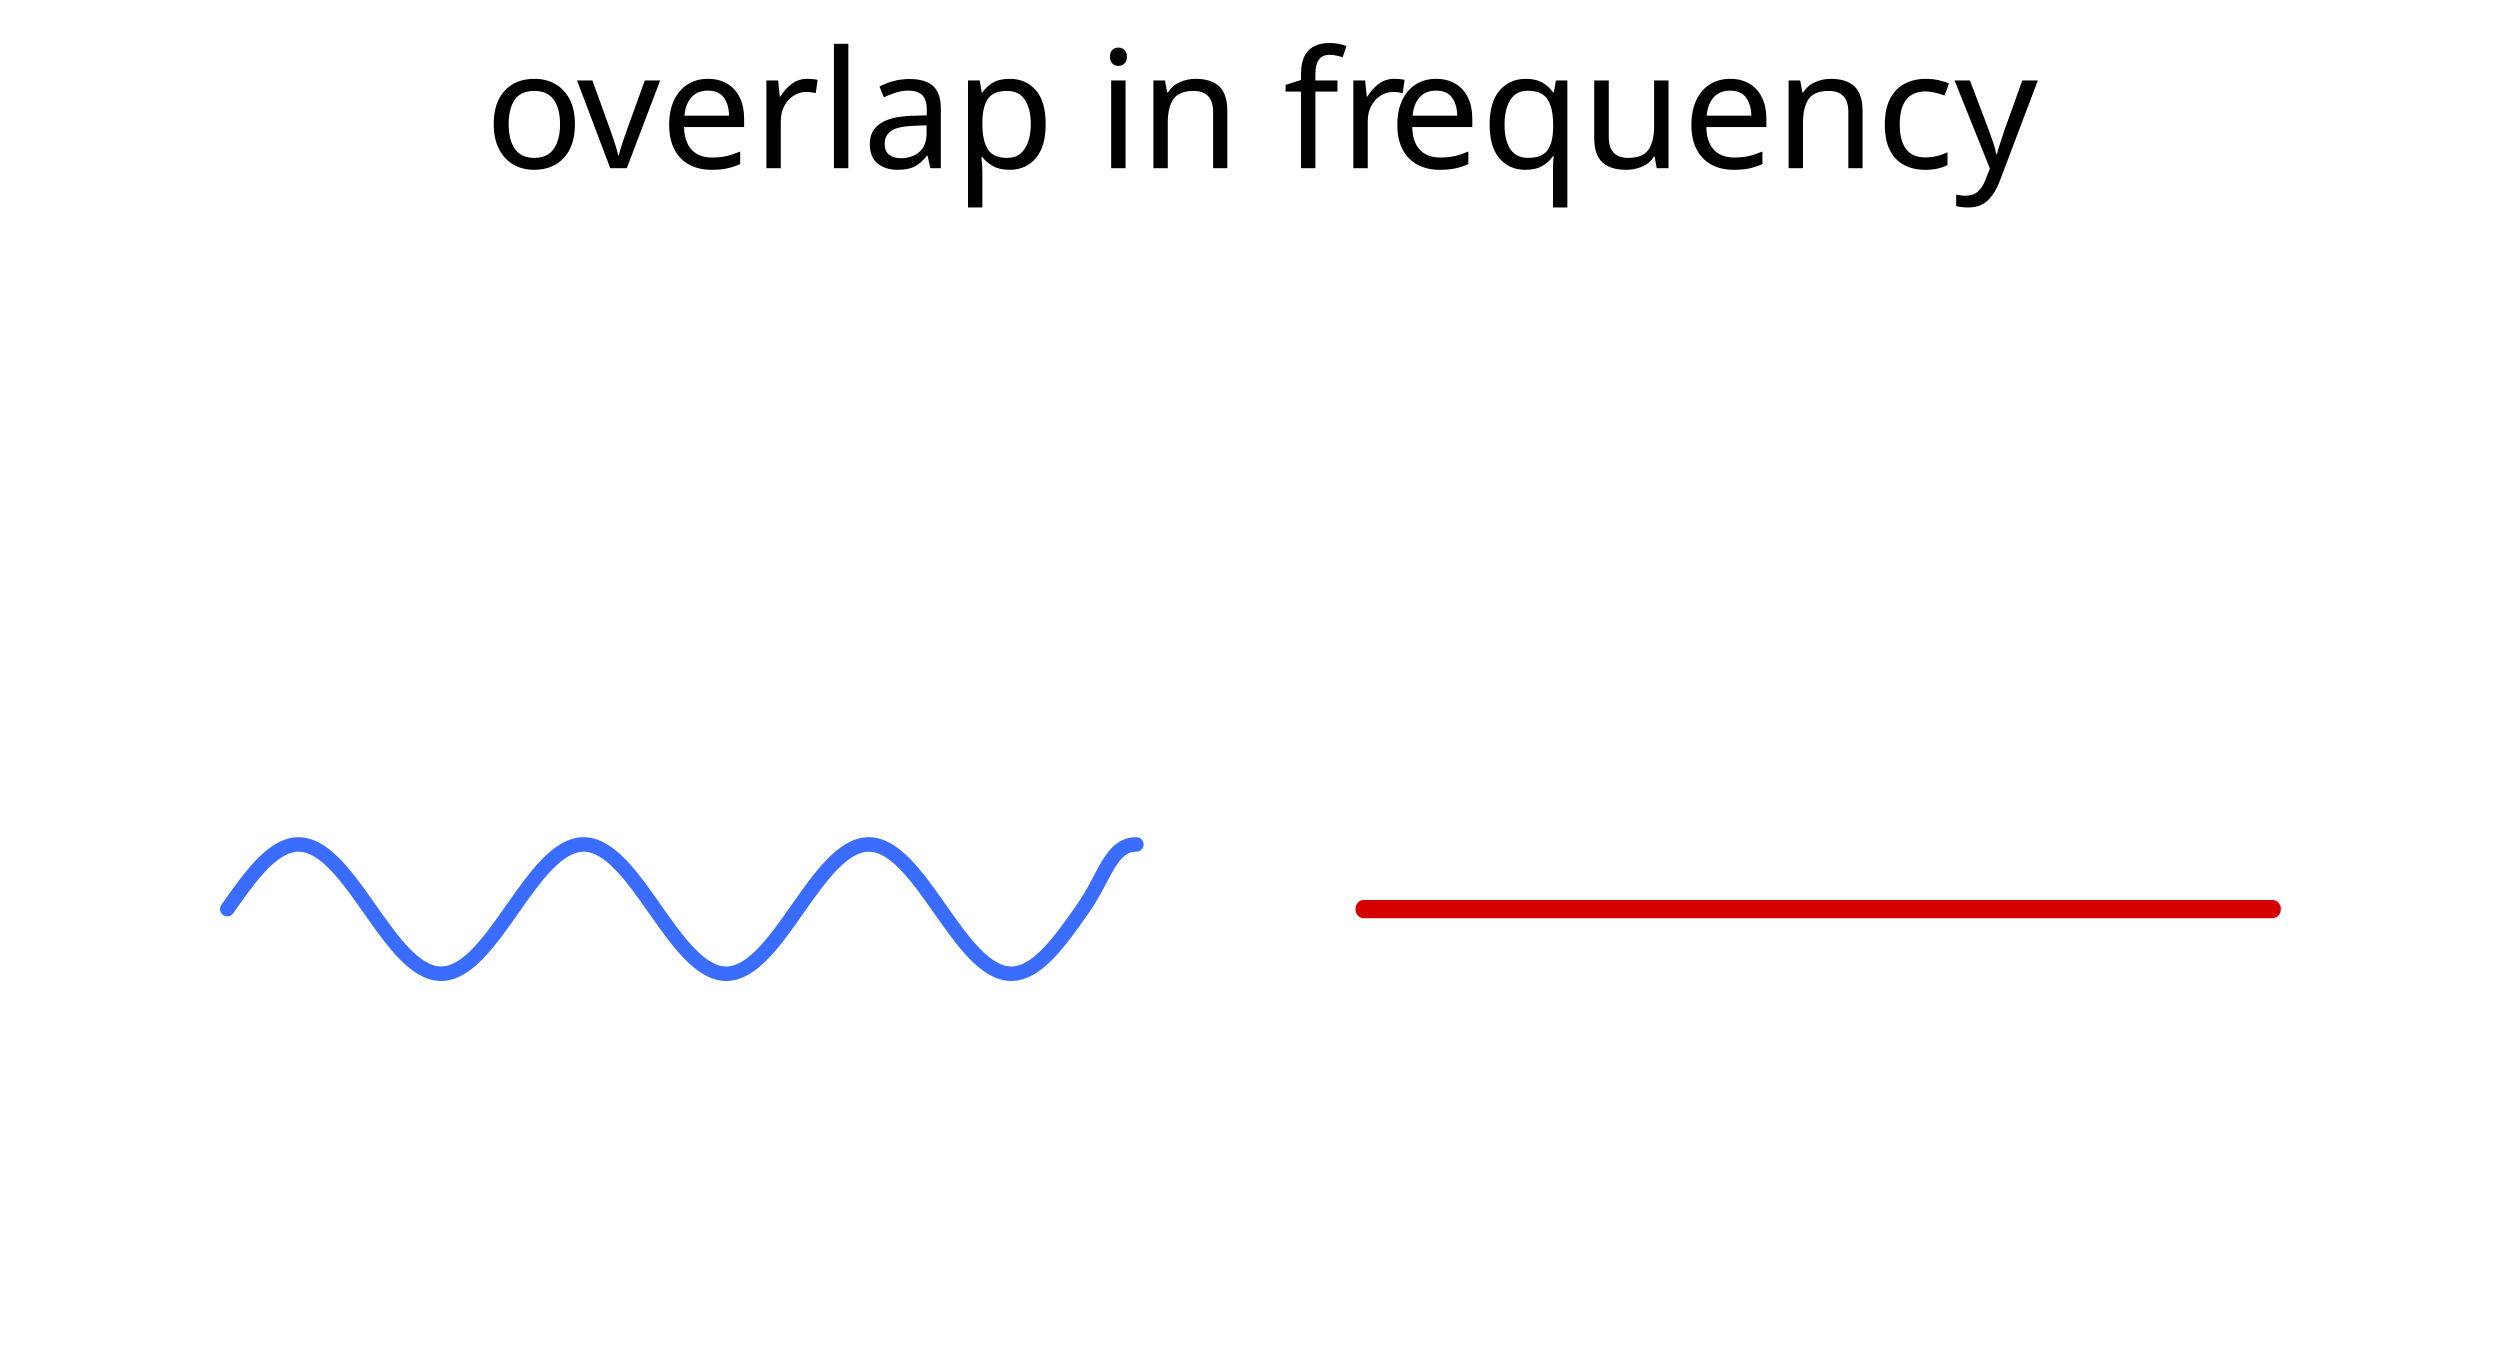
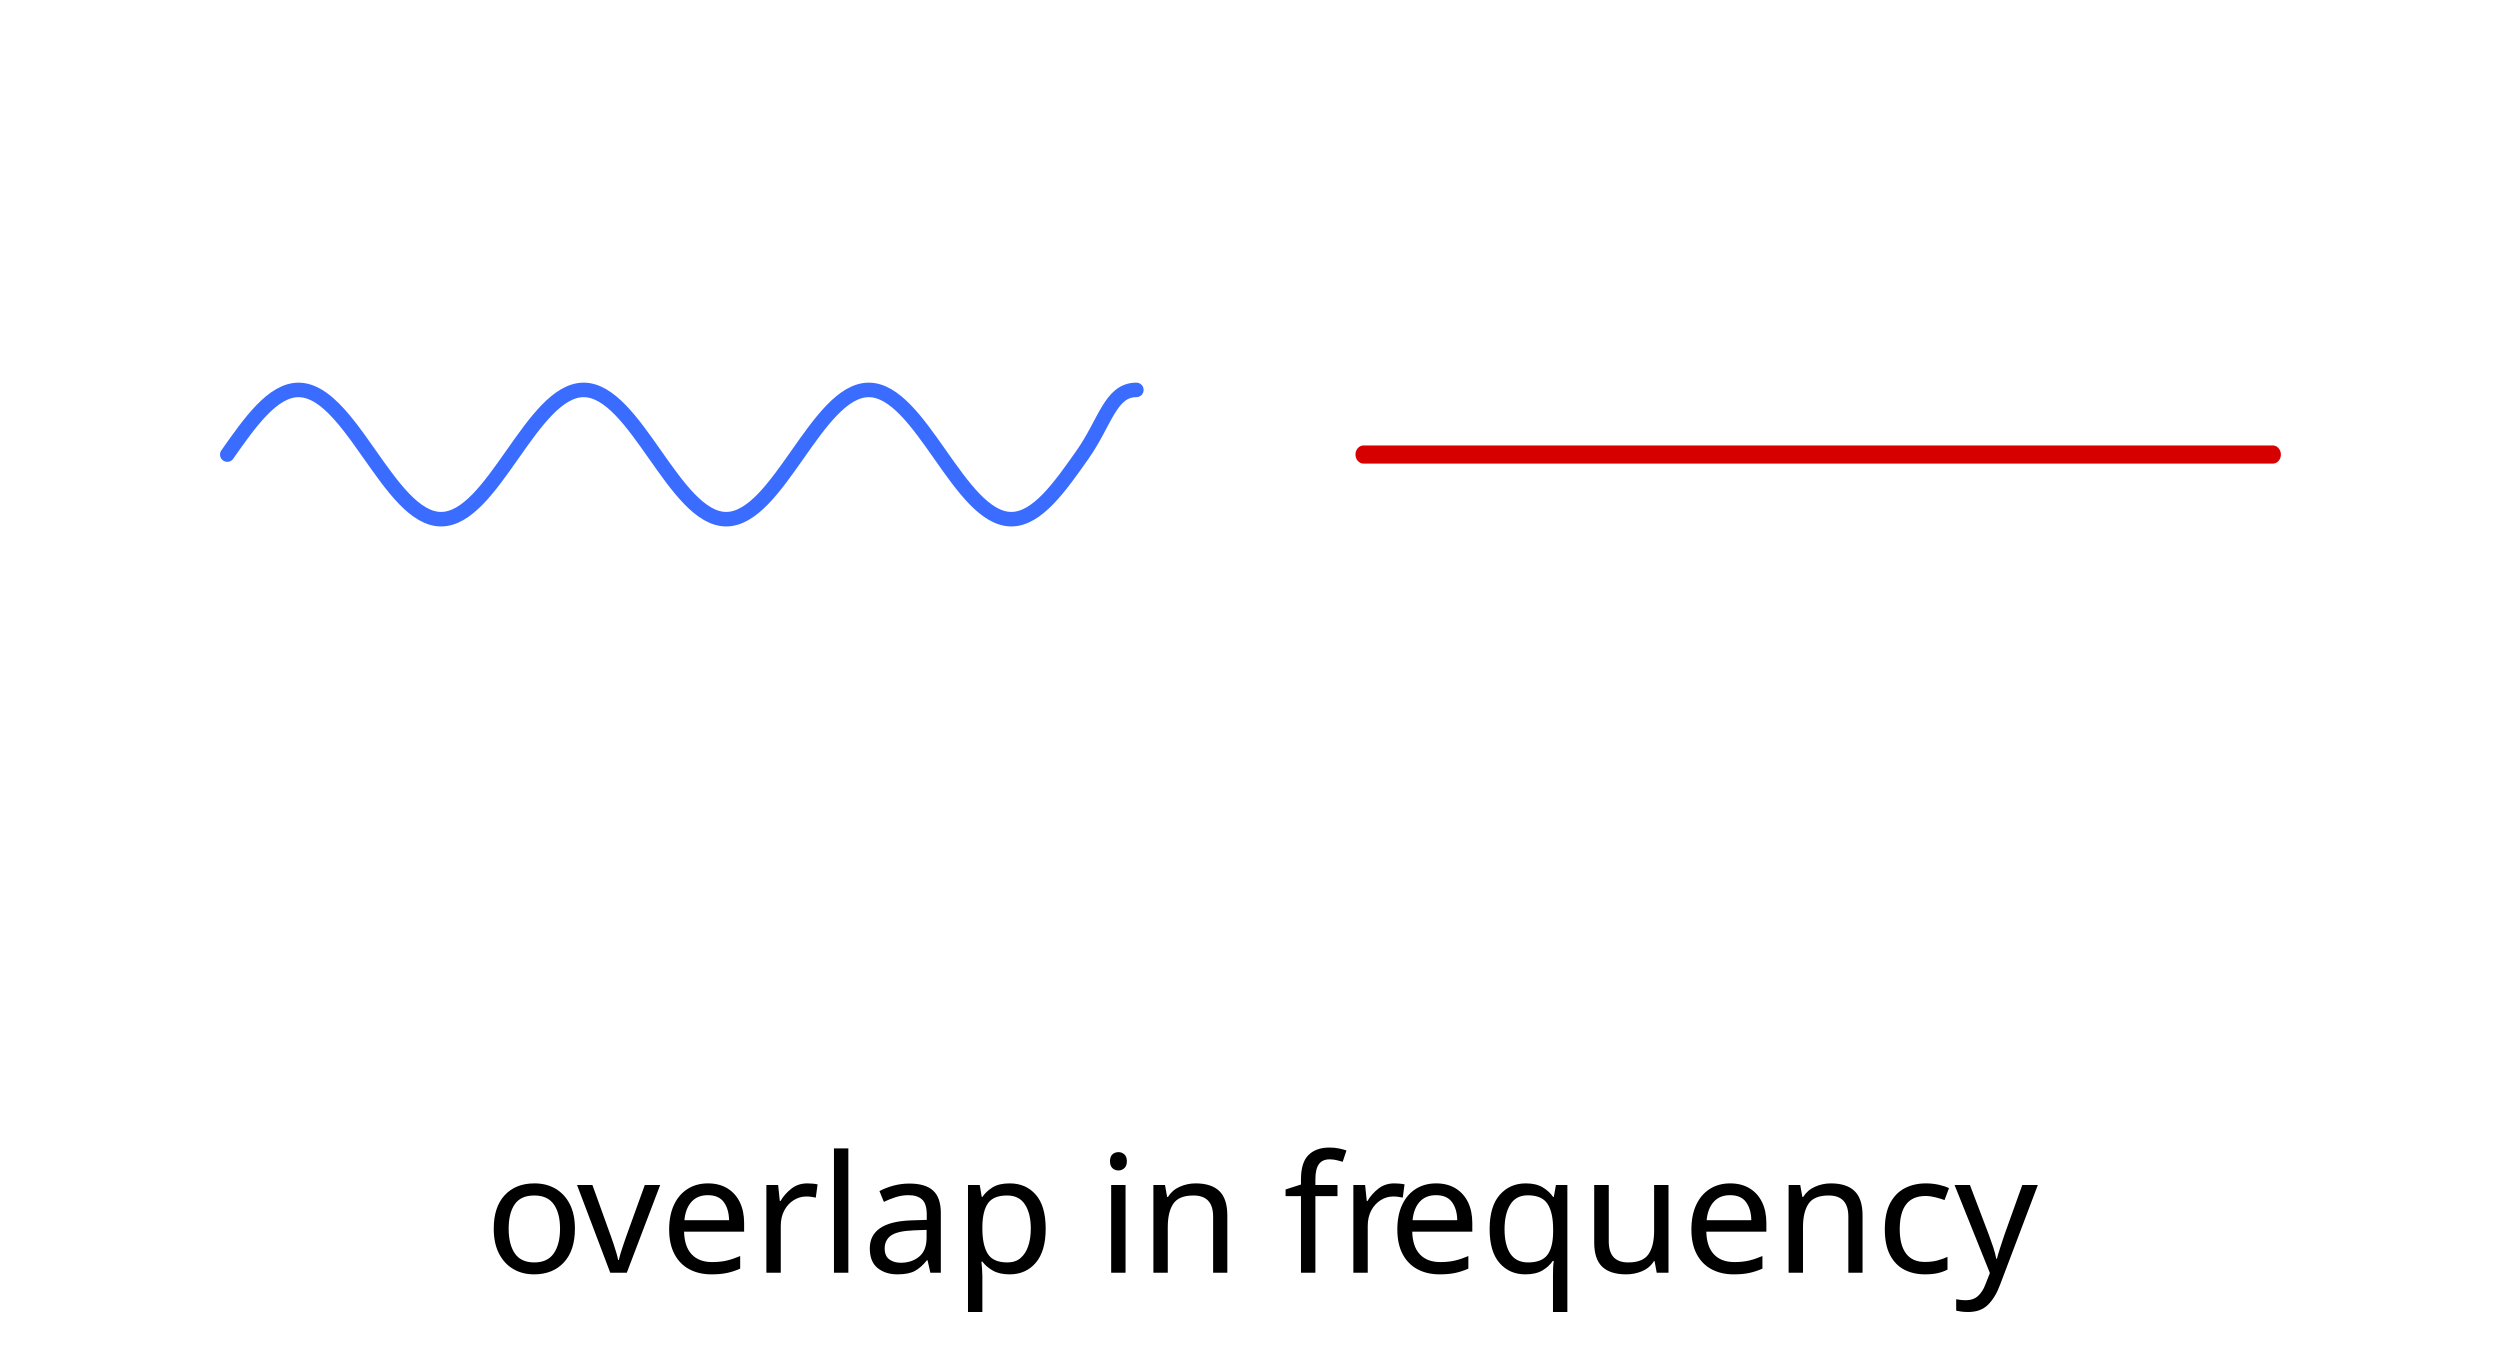
<svg xmlns="http://www.w3.org/2000/svg" width="100%" height="100%" viewBox="0 0 1100 600" version="1.1" xml:space="preserve" style="fill-rule:evenodd;clip-rule:evenodd;stroke-linecap:round;">
-   <g id="path2235" transform="matrix(1,0,0,1,64.871,-53.671)">
+   <g id="path2235" transform="matrix(1,0,0,1,64.871,-253.669)">
    <path d="M35.129,453.676C45.123,439.454 55.116,425.232 66.508,425.232M97.857,453.676C94.19,448.458 90.523,443.239 86.787,438.723C80.342,430.932 73.691,425.233 66.479,425.233M97.851,453.669C107.844,467.891 117.838,482.113 129.23,482.113M160.579,453.669C150.586,467.891 140.593,482.113 129.201,482.113M160.577,453.671C170.57,439.45 180.563,425.228 191.955,425.228M223.305,453.672C213.312,439.45 203.319,425.228 191.927,425.228M223.304,453.67C233.297,467.892 243.29,482.114 254.682,482.114M286.031,453.669C276.038,467.891 266.045,482.113 254.653,482.113M286.029,453.672C296.022,439.45 306.016,425.228 317.408,425.228M348.757,453.672C338.764,439.45 328.771,425.228 317.379,425.228M348.751,453.665C358.744,467.887 368.737,482.109 380.129,482.109M411.479,453.665C401.486,467.887 391.493,482.109 380.101,482.109M411.477,453.667C421.47,439.445 423.737,425.224 435.129,425.224" style="fill:none;stroke:rgb(57,108,255);stroke-width:6.39px;" />
  </g>
-   <g transform="matrix(0.897344,0,0,1,40.0467,-53.682)">
+   <g transform="matrix(0.897344,0,0,1,40.0467,-253.68)">
    <path d="M624.012,453.676L1069.77,453.676" style="fill:none;stroke:rgb(214,0,0);stroke-width:8px;stroke-linejoin:round;stroke-miterlimit:1.5;" />
  </g>
-   <g transform="matrix(1,0,0,1,-300,-480)">
+   <g transform="matrix(1,0,0,1,-300,6)">
    <text x="513.292px" y="554px" style="font-family:'FiraSans-Regular', 'Fira Sans', sans-serif;font-size:72px;">o<tspan x="553.9px 588.604px " y="554px 554px ">ve</tspan>rlap in fr<tspan x="910.876px " y="554px ">e</tspan>quency</text>
  </g>
</svg>
